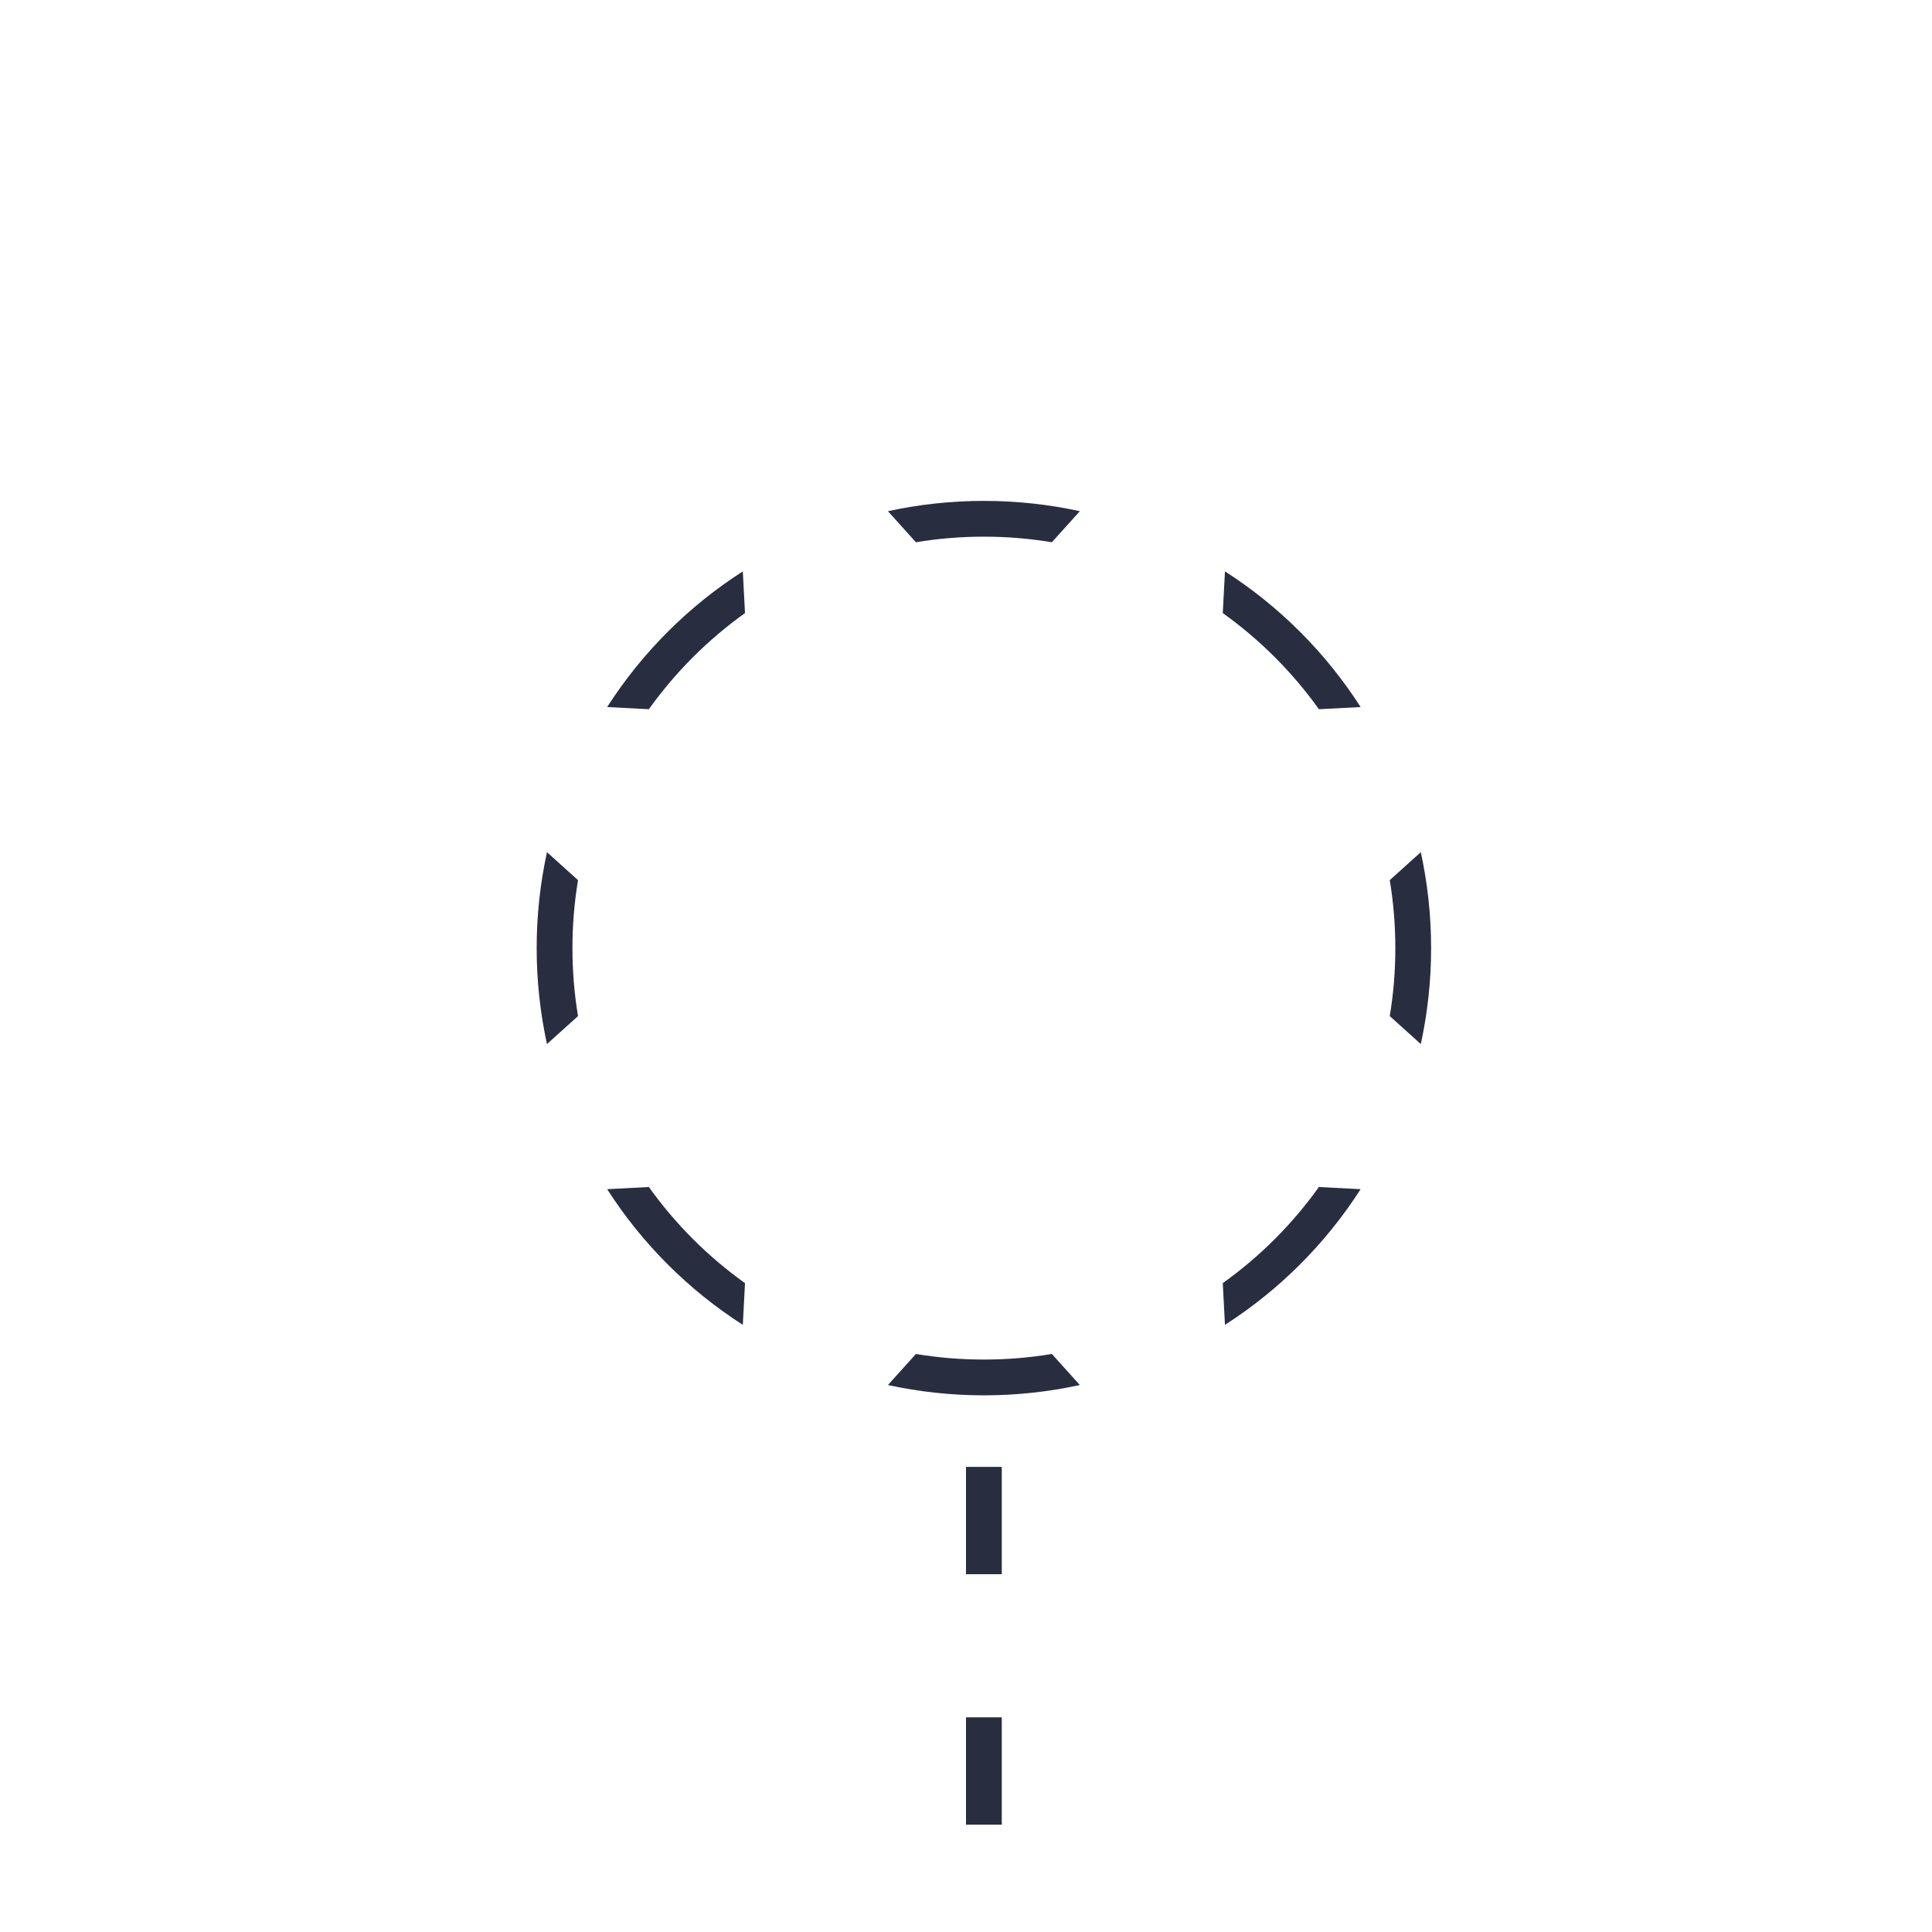
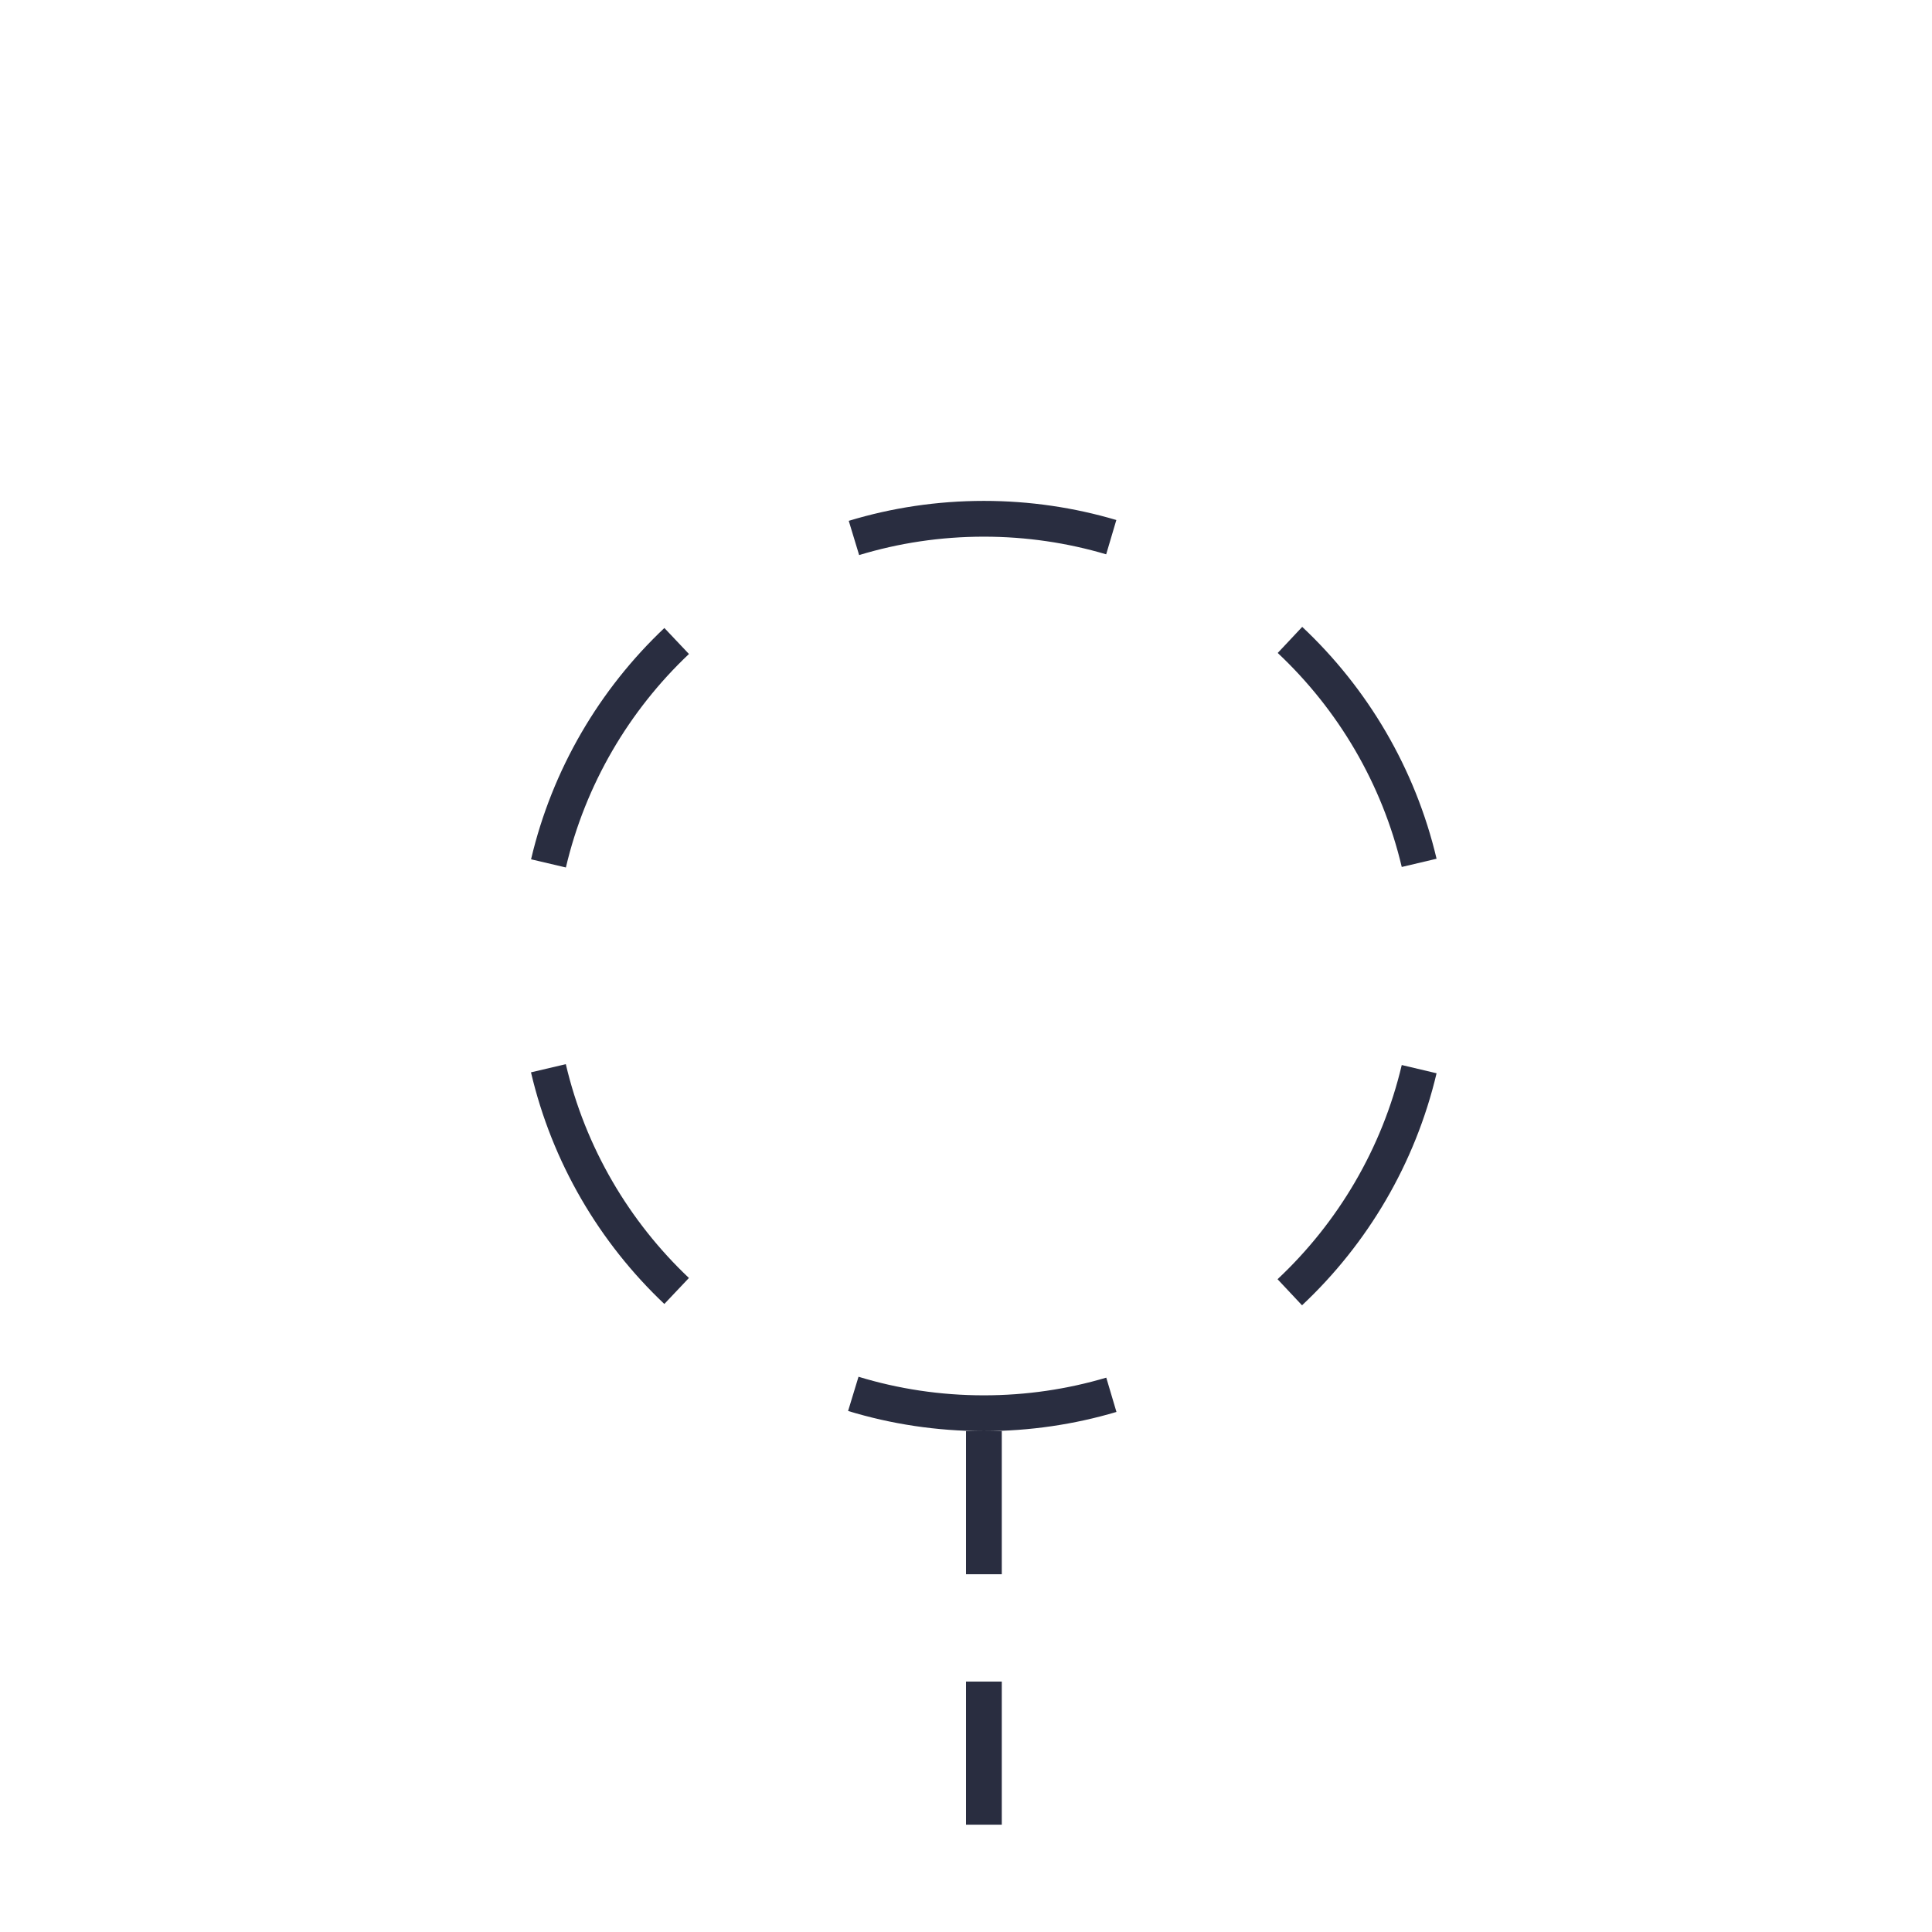
<svg xmlns="http://www.w3.org/2000/svg" id="sbol-svg-rnaStability-large" width="54" height="54" viewBox="0 0 54 54">
-   <g fill="none" fill-rule="evenodd">
-     <path fill="#292D40" d="M29.4,37.844 L30.182,38.712 C29.318,38.9 28.421,39 27.5,39 C26.579,39 25.682,38.9 24.818,38.712 L25.6,37.844 C26.218,37.947 26.853,38 27.5,38 C28.147,38 28.782,37.947 29.4,37.844 Z M18.136,33.177 L16.97,33.238 C17.945,34.759 19.241,36.055 20.762,37.03 L20.823,35.864 C19.786,35.123 18.877,34.214 18.136,33.177 Z M16.156,24.6 L15.288,23.818 C15.1,24.682 15,25.579 15,26.5 C15,27.421 15.1,28.318 15.288,29.182 L16.156,28.4 C16.053,27.782 16,27.147 16,26.5 C16,25.853 16.053,25.218 16.156,24.6 Z M20.823,17.136 L20.762,15.97 C19.241,16.945 17.945,18.241 16.97,19.762 L18.136,19.823 C18.877,18.786 19.786,17.877 20.823,17.136 Z M29.4,15.156 L30.182,14.288 C29.318,14.1 28.421,14 27.5,14 C26.579,14 25.682,14.1 24.818,14.288 L25.6,15.156 C26.218,15.053 26.853,15 27.5,15 C28.147,15 28.782,15.053 29.4,15.156 Z M36.864,19.823 L38.03,19.762 C37.055,18.241 35.759,16.945 34.238,15.97 L34.177,17.136 C35.214,17.877 36.123,18.786 36.864,19.823 Z M38.844,28.4 L39.712,29.182 C39.9,28.318 40,27.421 40,26.5 C40,25.579 39.9,24.682 39.712,23.818 L38.844,24.6 C38.947,25.218 39,25.853 39,26.5 C39,27.147 38.947,27.782 38.844,28.4 Z M34.177,35.864 L34.238,37.03 C35.759,36.055 37.055,34.759 38.03,33.238 L36.864,33.177 C36.123,34.214 35.214,35.123 34.177,35.864 Z" />
-     <path stroke="#292D40" d="M27.5,51 L27.5,39" stroke-dasharray="3 4" />
+   <g fill="none" fill-rule="evenodd" stroke="#292D40">
+     <path d="M27.5 51L27.5 47M27.5 44L27.5 40M36.05 36.119C37.81 34.468 39.092 32.312 39.666 29.883M39.666 24.117C39.093 21.691 37.813 19.537 36.055 17.886M31.06 15.014C29.932 14.68 28.737 14.5 27.5 14.5 26.237 14.5 25.017 14.687 23.868 15.036M18.913 17.916C17.168 19.566 15.898 21.714 15.33 24.132M15.328 29.858C15.895 32.279 17.165 34.43 18.912 36.083M23.85 38.959C25.005 39.311 26.23 39.5 27.5 39.5L27.5 39.5C28.738 39.5 29.934 39.32 31.063 38.985" />
  </g>
</svg>
